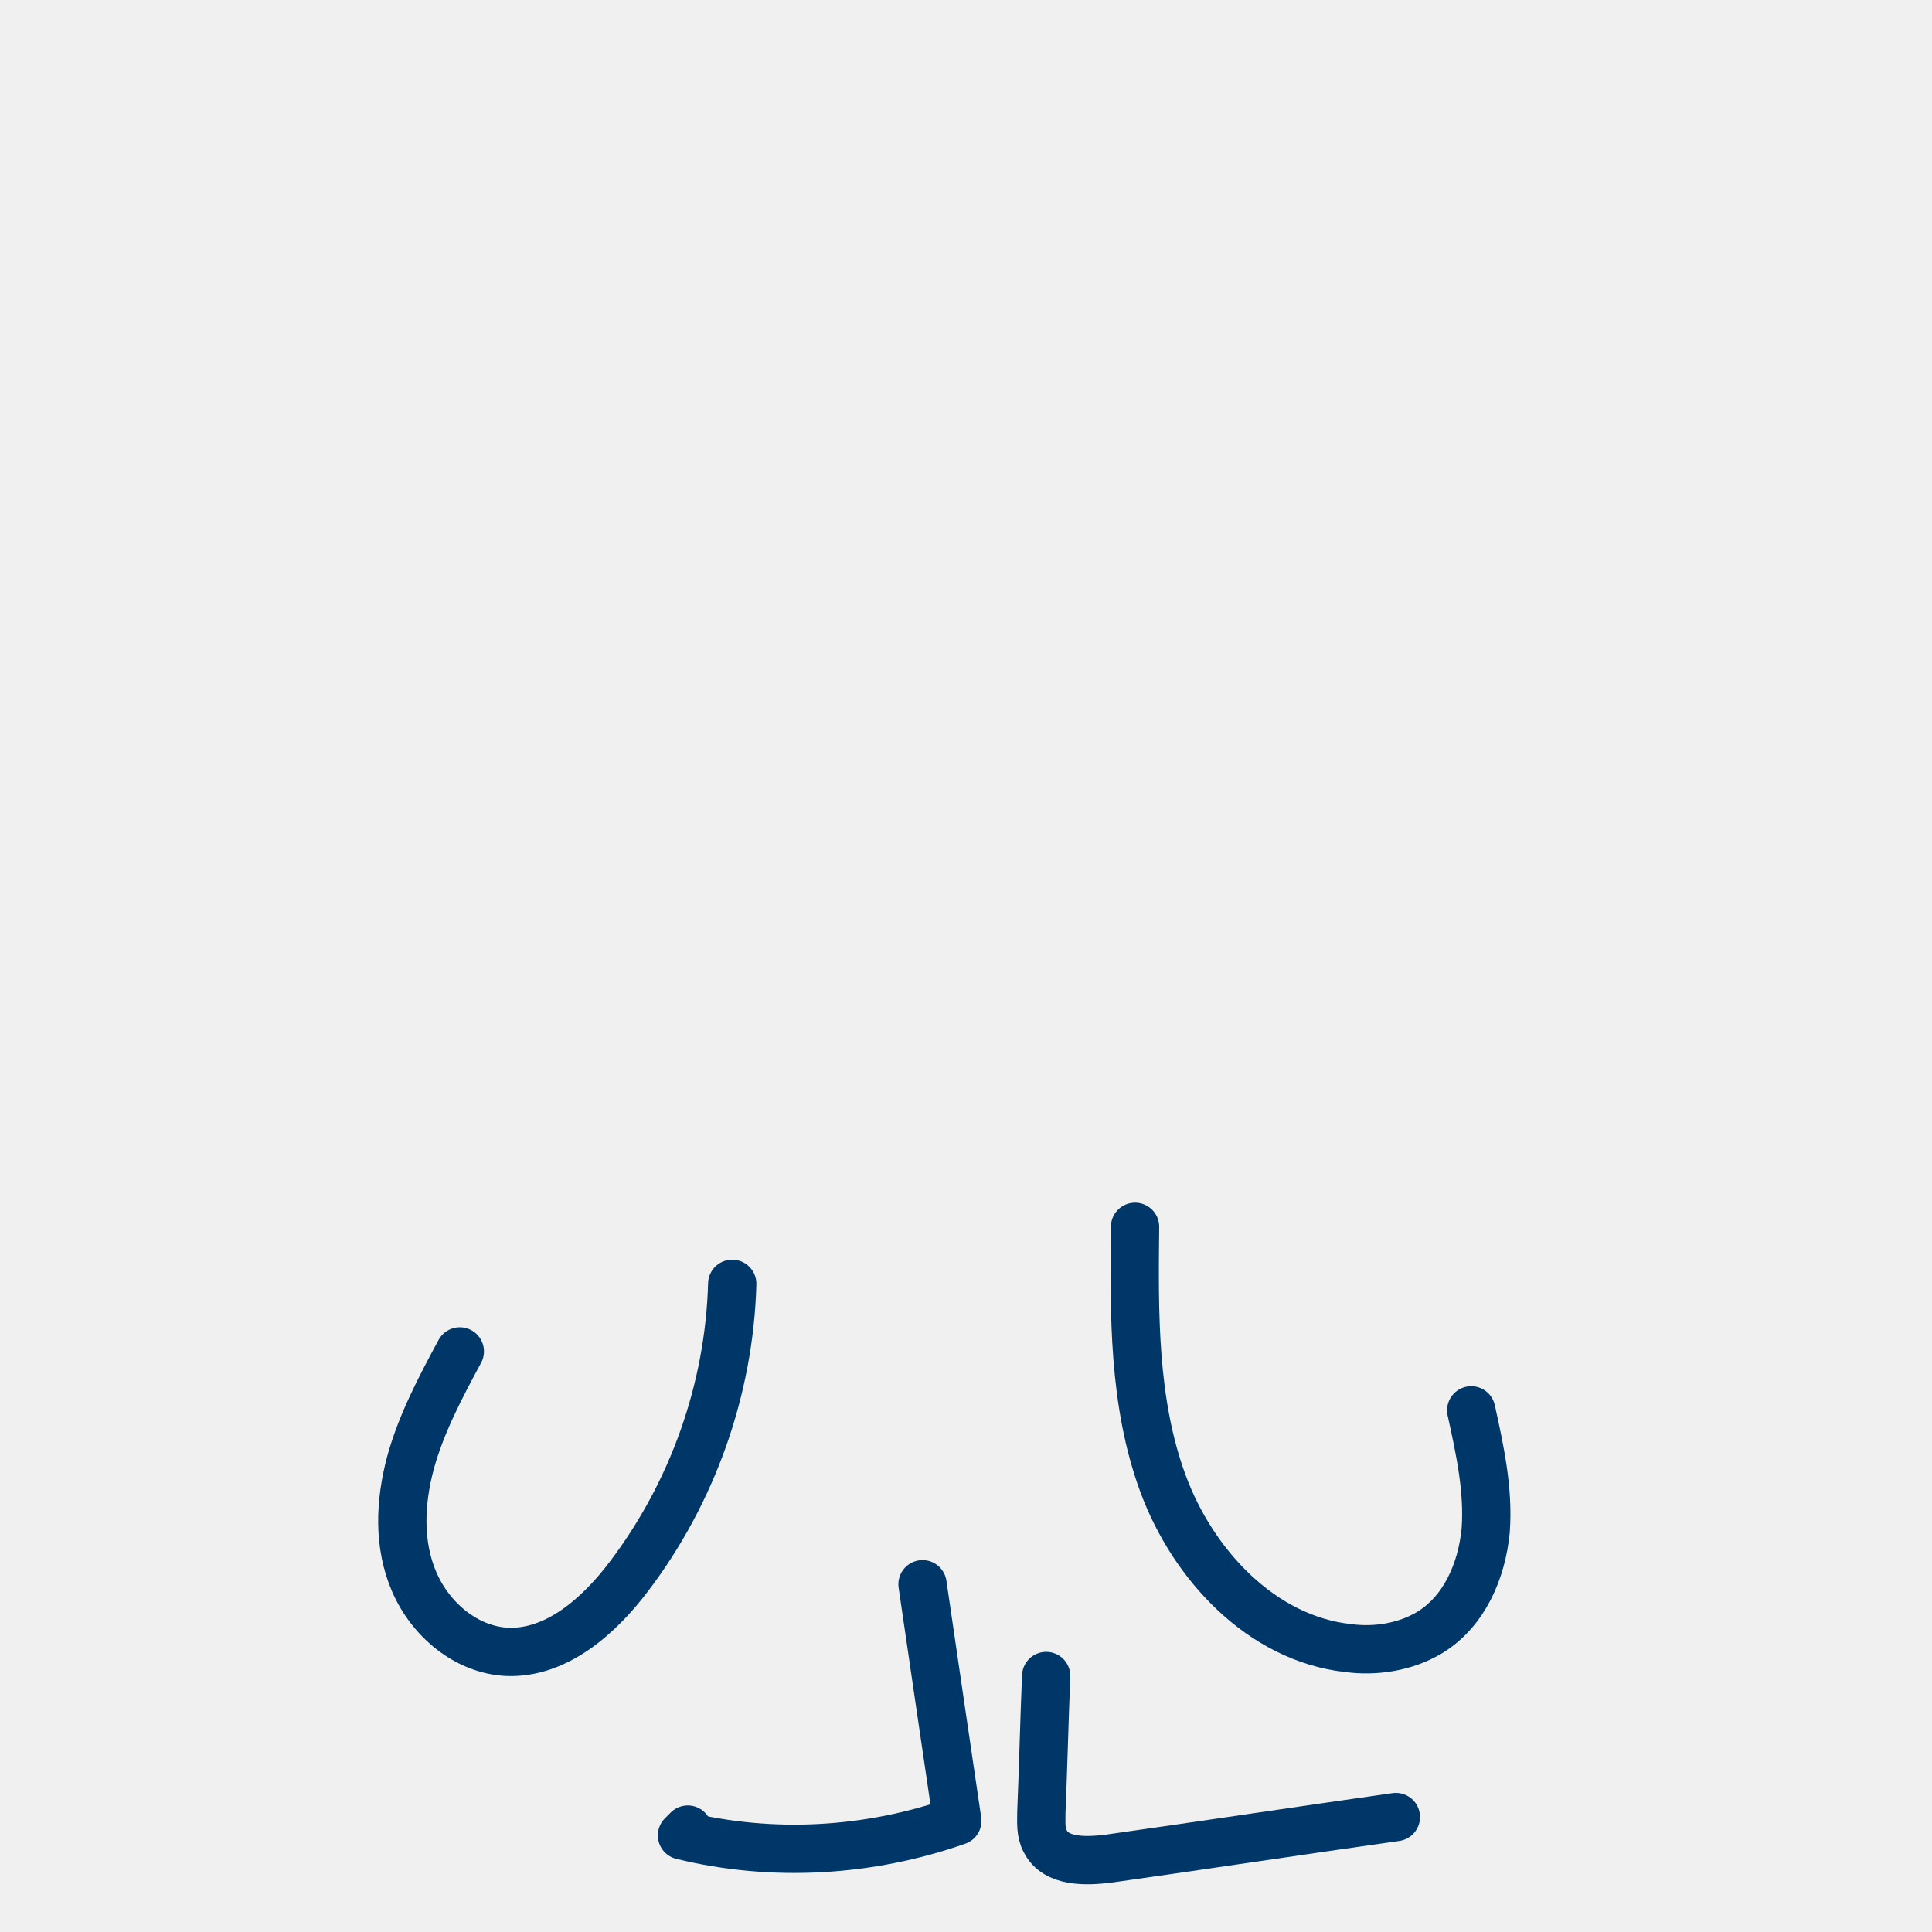
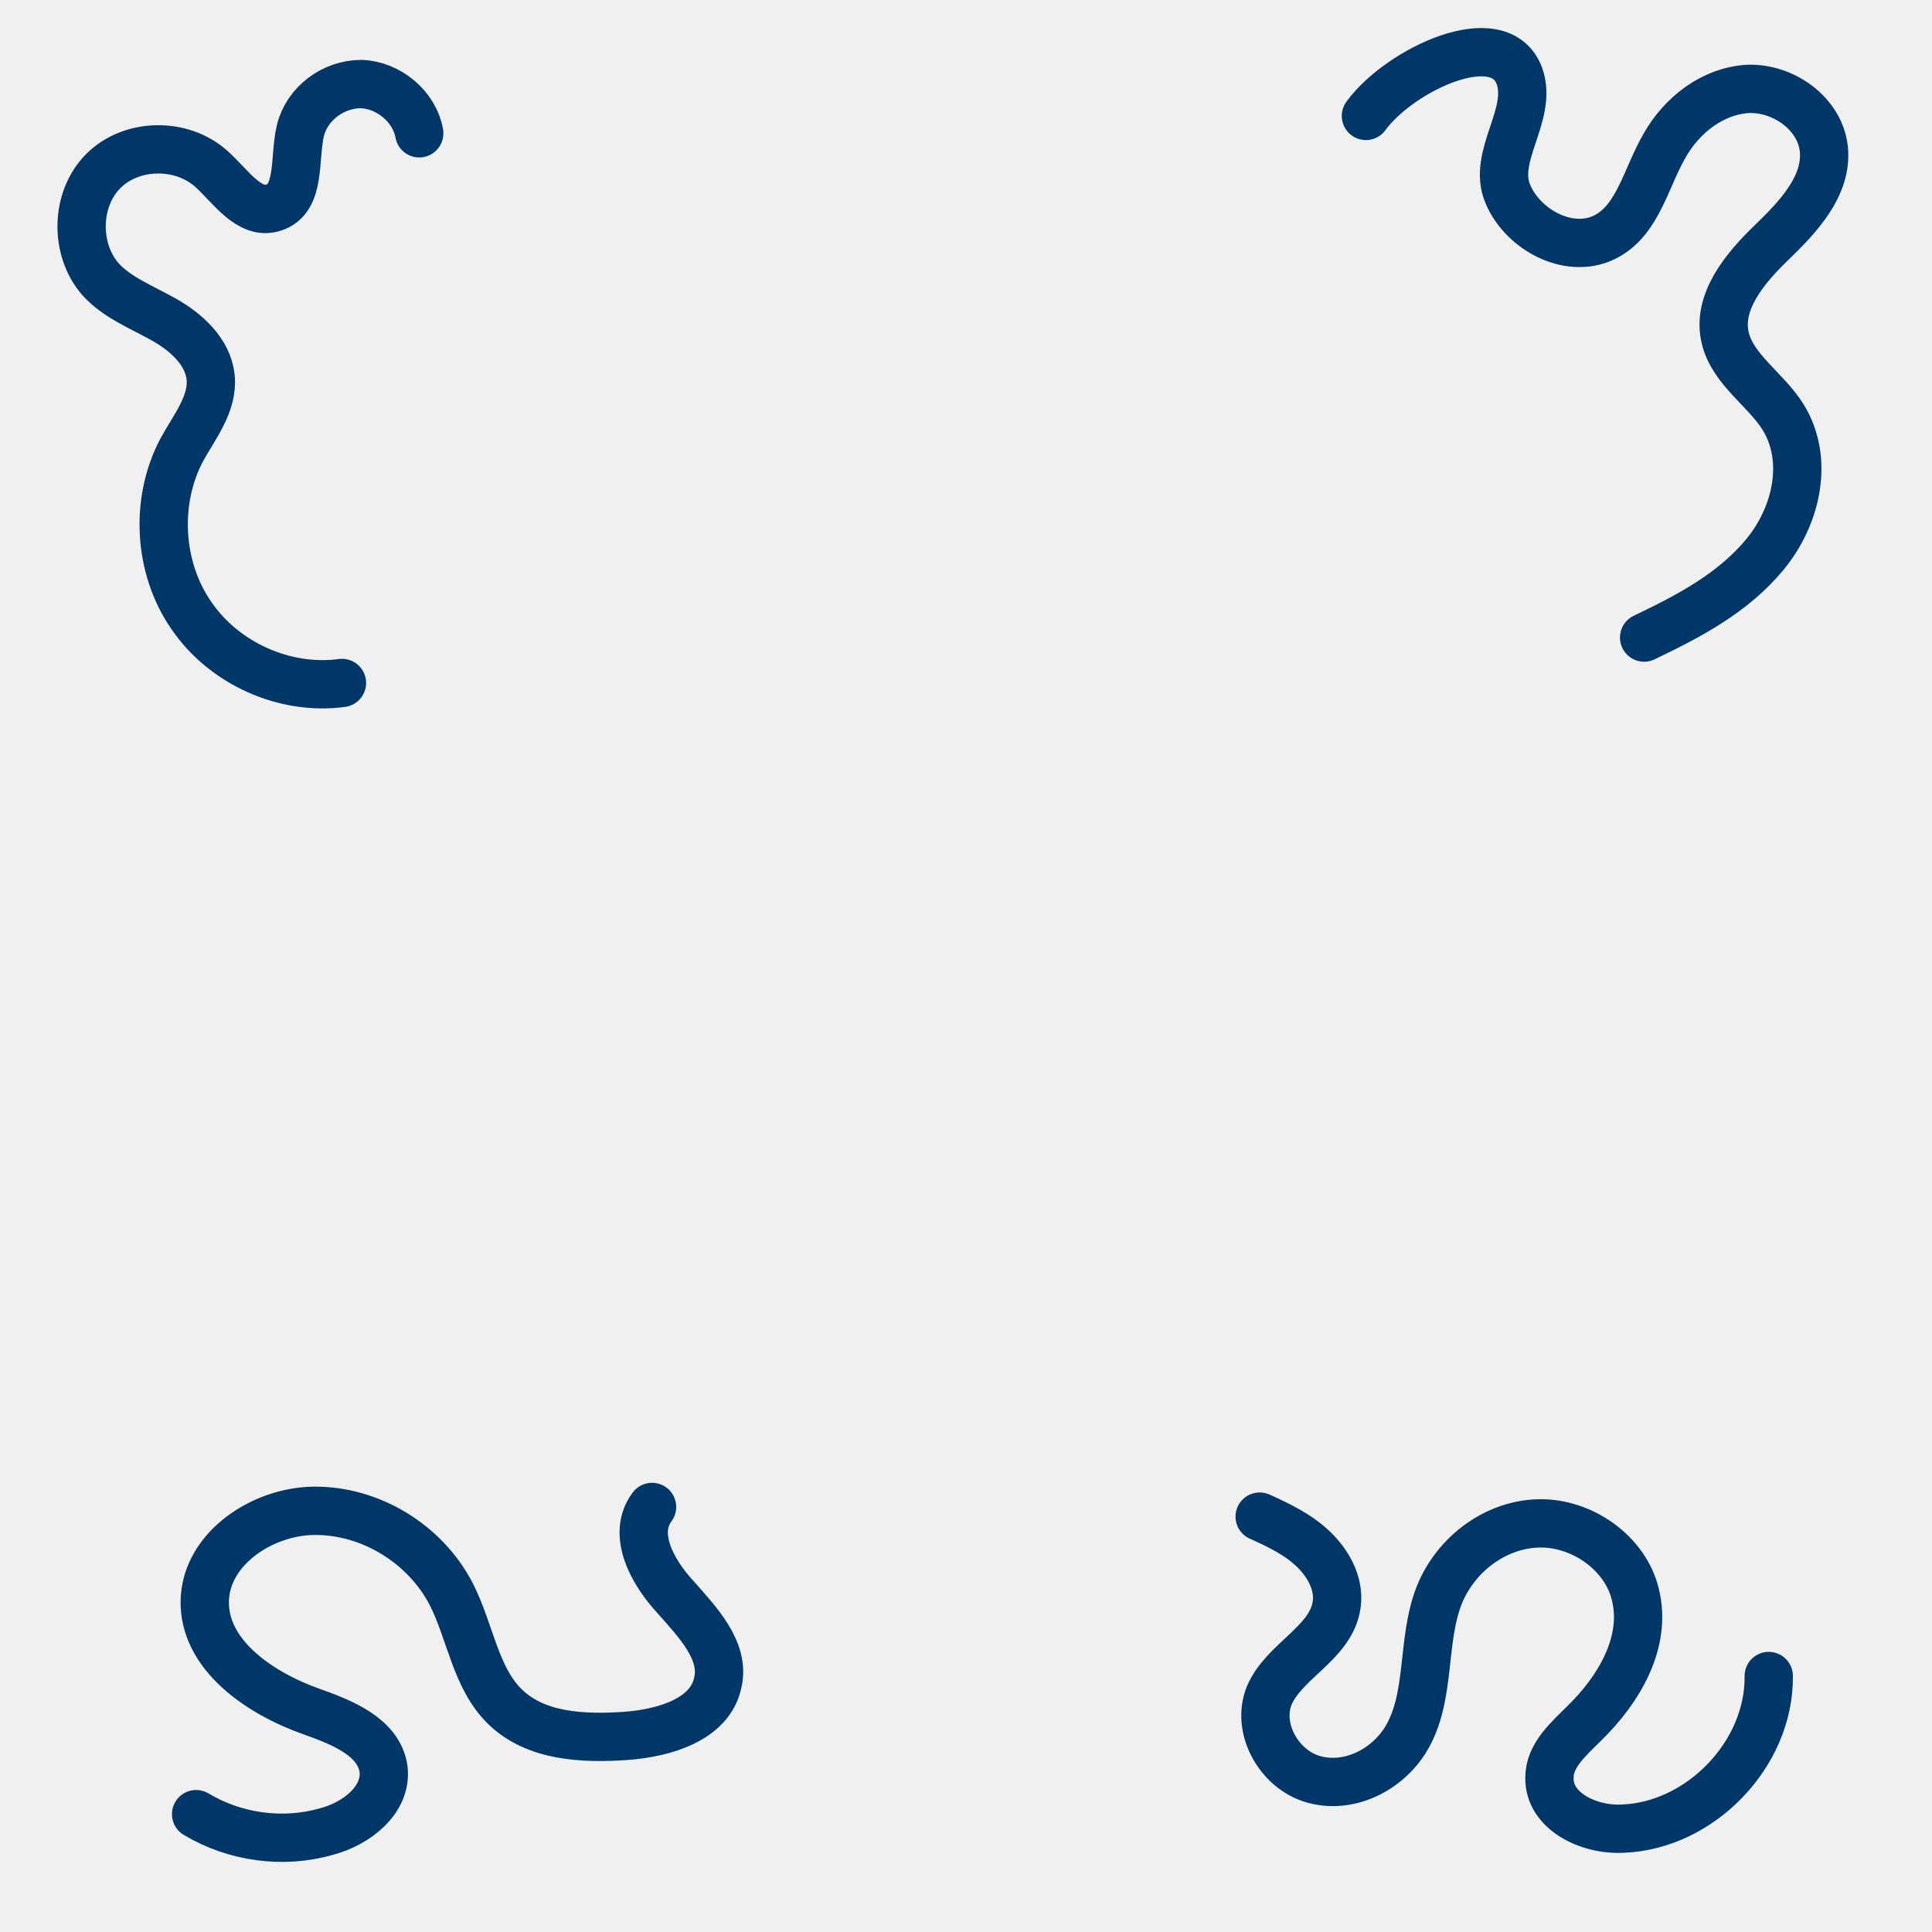
<svg xmlns="http://www.w3.org/2000/svg" version="1.1" x="0px" y="0px" viewBox="0 0 200 200" style="enable-background:new 0 0 200 200;" xml:space="preserve">
  <style type="text/css">
	.st0{fill:#FFAC2F;}
	.st1{fill:none;stroke:#003769;stroke-width:5;stroke-linecap:round;stroke-linejoin:round;stroke-miterlimit:10;}
	.st2{fill:#FFFFFF;stroke:#003769;stroke-width:5;stroke-linecap:round;stroke-linejoin:round;stroke-miterlimit:10;}
	.st3{fill:#003769;stroke:#003769;stroke-width:5;stroke-linecap:round;stroke-linejoin:round;stroke-miterlimit:10;}
	.st4{fill:#FE450E;stroke:#FE450E;stroke-width:5;stroke-linecap:round;stroke-linejoin:round;stroke-miterlimit:10;}
	.st5{fill:#FFFFFF;}
	.st6{fill:#FE450E;stroke:#003769;stroke-width:5;stroke-linecap:round;stroke-linejoin:round;stroke-miterlimit:10;}
	.st7{fill:#003769;}
	.st8{fill:#FE450E;}
	.st9{fill:#FF0000;}
	.st10{fill:#FFE500;}
	.st11{fill:#A100FF;}
	.st12{fill:#04B846;}
	.st13{fill:#4092E8;}
	.st14{fill:#B05B00;}
	.st15{fill:#89E2F5;}
	.st16{fill:#FF87A9;}
	.st17{fill:none;stroke:#003769;stroke-width:3;stroke-linecap:round;stroke-linejoin:round;stroke-miterlimit:10;}
	.st18{fill:#FFFFFF;stroke:#003769;stroke-width:3;stroke-linecap:round;stroke-linejoin:round;stroke-miterlimit:10;}
	.st19{fill:none;stroke:#FFFFFF;stroke-width:4;stroke-linecap:round;stroke-linejoin:round;stroke-miterlimit:10;}
	.st20{fill:none;stroke:#003769;stroke-width:4;stroke-linecap:round;stroke-linejoin:round;stroke-miterlimit:10;}
</style>
  <g id="Calque_2">
    <g id="Calque_5">
	</g>
  </g>
  <g id="Calque_4">
</g>
  <g id="Calque_24">
</g>
  <g id="Calque_25">
-     <path class="st1" d="M47.6,139.9c-2,3.7-4,7.5-5.1,11.5c-1.1,4.1-1.3,8.5,0.4,12.4c1.7,3.9,5.4,7,9.6,7.2c5.1,0.2,9.5-3.7,12.6-7.8   c6.6-8.7,10.4-19.4,10.7-30.3" />
-     <path class="st1" d="M152.3,146c0.9,4.1,1.8,8.2,1.5,12.4c-0.4,4.2-2.2,8.4-5.8,10.6c-2.5,1.5-5.6,2-8.5,1.6c-8.9-1-16-8.6-19.1-17   c-3.1-8.4-3-17.6-2.9-26.6" />
-     <path class="st1" d="M95.5,164c1.2,8.2,2.4,16.4,3.6,24.5c-9.1,3.2-19.1,3.8-28.5,1.5c0.2-0.2,0.4-0.4,0.6-0.6" />
-     <path class="st1" d="M108.3,173.5c-0.2,4.7-0.3,9.4-0.5,14.1c0,1-0.1,2.1,0.4,3c1.1,2.2,4.2,2.1,6.6,1.8c9.9-1.4,19.8-2.9,29.7-4.3   " />
+ </g>
+   <g id="Calque_26">
+     <path class="st1" d="M35.4,70.7c-5.9,0.8-12.2-2-15.6-7c-3.4-4.9-3.8-11.8-1-17.1c1.3-2.4,3.3-4.8,3-7.6c-0.3-2.6-2.5-4.6-4.8-5.9   c-2.3-1.3-4.9-2.3-6.6-4.2c-2.7-3.1-2.6-8.3,0.3-11.2s8.1-3,11.2-0.2c2,1.8,3.9,4.8,6.4,4c2.9-0.9,2.1-5.1,2.8-8   c0.7-2.8,3.4-4.8,6.3-4.8c2.8,0.1,5.5,2.3,6,5.1" />
+     <path class="st1" d="M170.2,66c4.6-2.2,9.2-4.6,12.5-8.6s4.6-9.8,1.9-14.2c-1.8-2.9-5.2-4.9-6-8.2c-0.9-3.7,2-7.2,4.8-9.9   s5.8-5.9,5.4-9.7c-0.4-3.6-4.1-6.3-7.8-6.2c-3.7,0.2-6.9,2.7-8.7,5.9c-1.9,3.3-2.7,7.5-5.9,9.3c-3.7,2.1-8.7-0.5-10.3-4.3   c-1.7-3.9,2.6-8.2,1.2-12.2c-2-5.6-12.4-0.7-15.9,4.1" />
+     <path class="st1" d="M67.5,156c-2.1,2.8,0,6.7,2.4,9.3c2.3,2.6,5.2,5.6,4.4,8.9c-0.8,3.8-5.5,5.2-9.5,5.5c-4.4,0.3-9.3,0.1-12.5-3   c-3.1-3-3.6-7.8-5.6-11.7c-2.7-5.2-8.4-8.7-14.3-8.6c-5.3,0.1-11,3.9-11.2,9.2c-0.2,5.7,5.7,9.7,11.1,11.6c3.1,1.1,6.9,2.6,7.4,5.9   c0.4,3.2-2.8,5.7-5.9,6.5c-4.5,1.3-9.5,0.6-13.5-1.8" />
+     <path class="st1" d="M130.4,157c2,0.9,4.1,1.9,5.7,3.5s2.7,3.8,2.2,6c-0.8,3.7-5.4,5.5-6.9,9c-1.4,3.4,1,7.7,4.6,8.7   s7.5-0.9,9.5-4.1c2.7-4.4,1.6-10.2,3.5-15c1.7-4.2,5.8-7.3,10.3-7.4c4.5-0.1,9,3.1,10,7.4c1.2,4.9-1.7,9.8-5.3,13.3   c-1.6,1.6-3.6,3.3-3.6,5.6c-0.1,3.5,4.1,5.5,7.6,5.3c8-0.3,15.2-7.7,15.1-15.8" />
  </g>
-   <g id="Calque_26">
- </g>
  <g id="Calque_27">
</g>
  <g id="Calque_28">
</g>
  <g id="Calque_29">
</g>
  <g id="Calque_30">
</g>
  <g id="Calque_31">
</g>
  <g id="Calque_32">
</g>
  <g id="Calque_33">
</g>
  <g id="Calque_34">
</g>
  <g id="Calque_35">
</g>
  <g id="Calque_7">
</g>
  <g id="Calque_10">
</g>
  <g id="Calque_11">
</g>
  <g id="Calque_12">
</g>
  <g id="Calque_13">
</g>
  <g id="Calque_3">
</g>
  <g id="Calque_14">
</g>
  <g id="Calque_15">
</g>
  <g id="Calque_16">
</g>
  <g id="Calque_19">
</g>
  <g id="Calque_20">
</g>
  <g id="Calque_17">
</g>
  <g id="Calque_6">
</g>
  <g id="Calque_9">
</g>
  <g id="Calque_8">
</g>
  <g id="Calque_18">
</g>
  <g id="Calque_21">
</g>
  <g id="Calque_22">
</g>
  <g id="Calque_23">
</g>
</svg>
